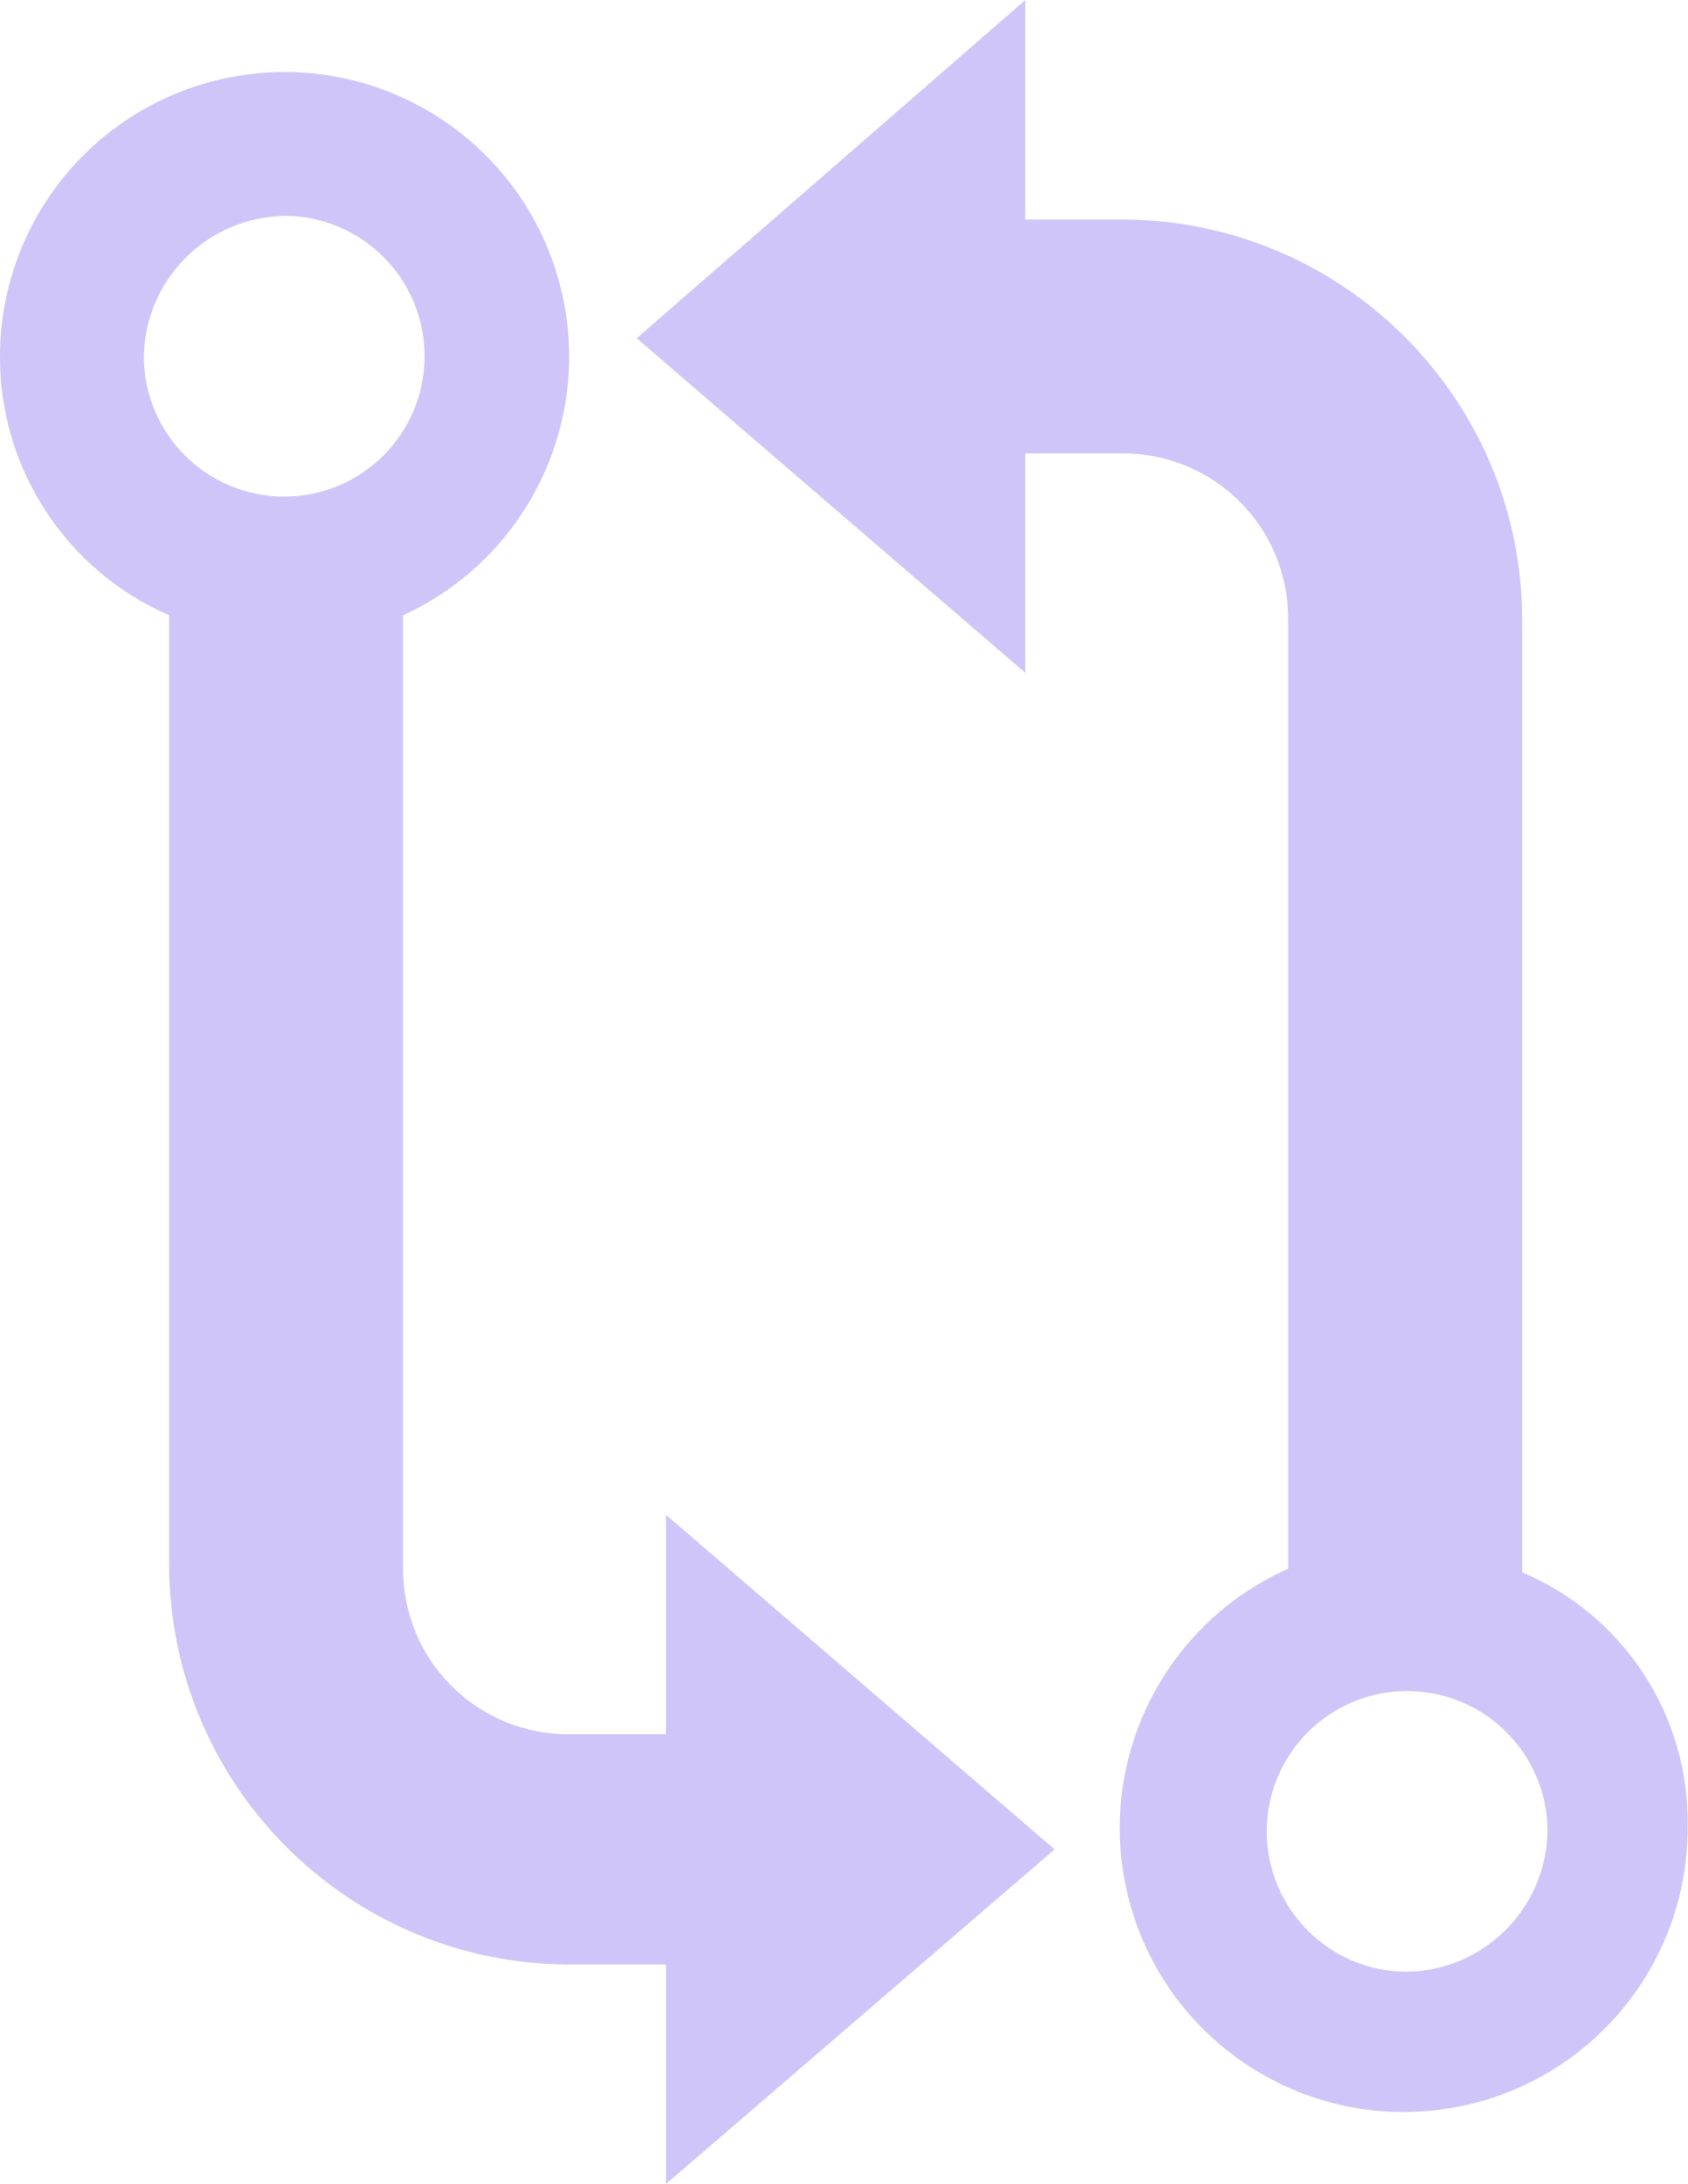
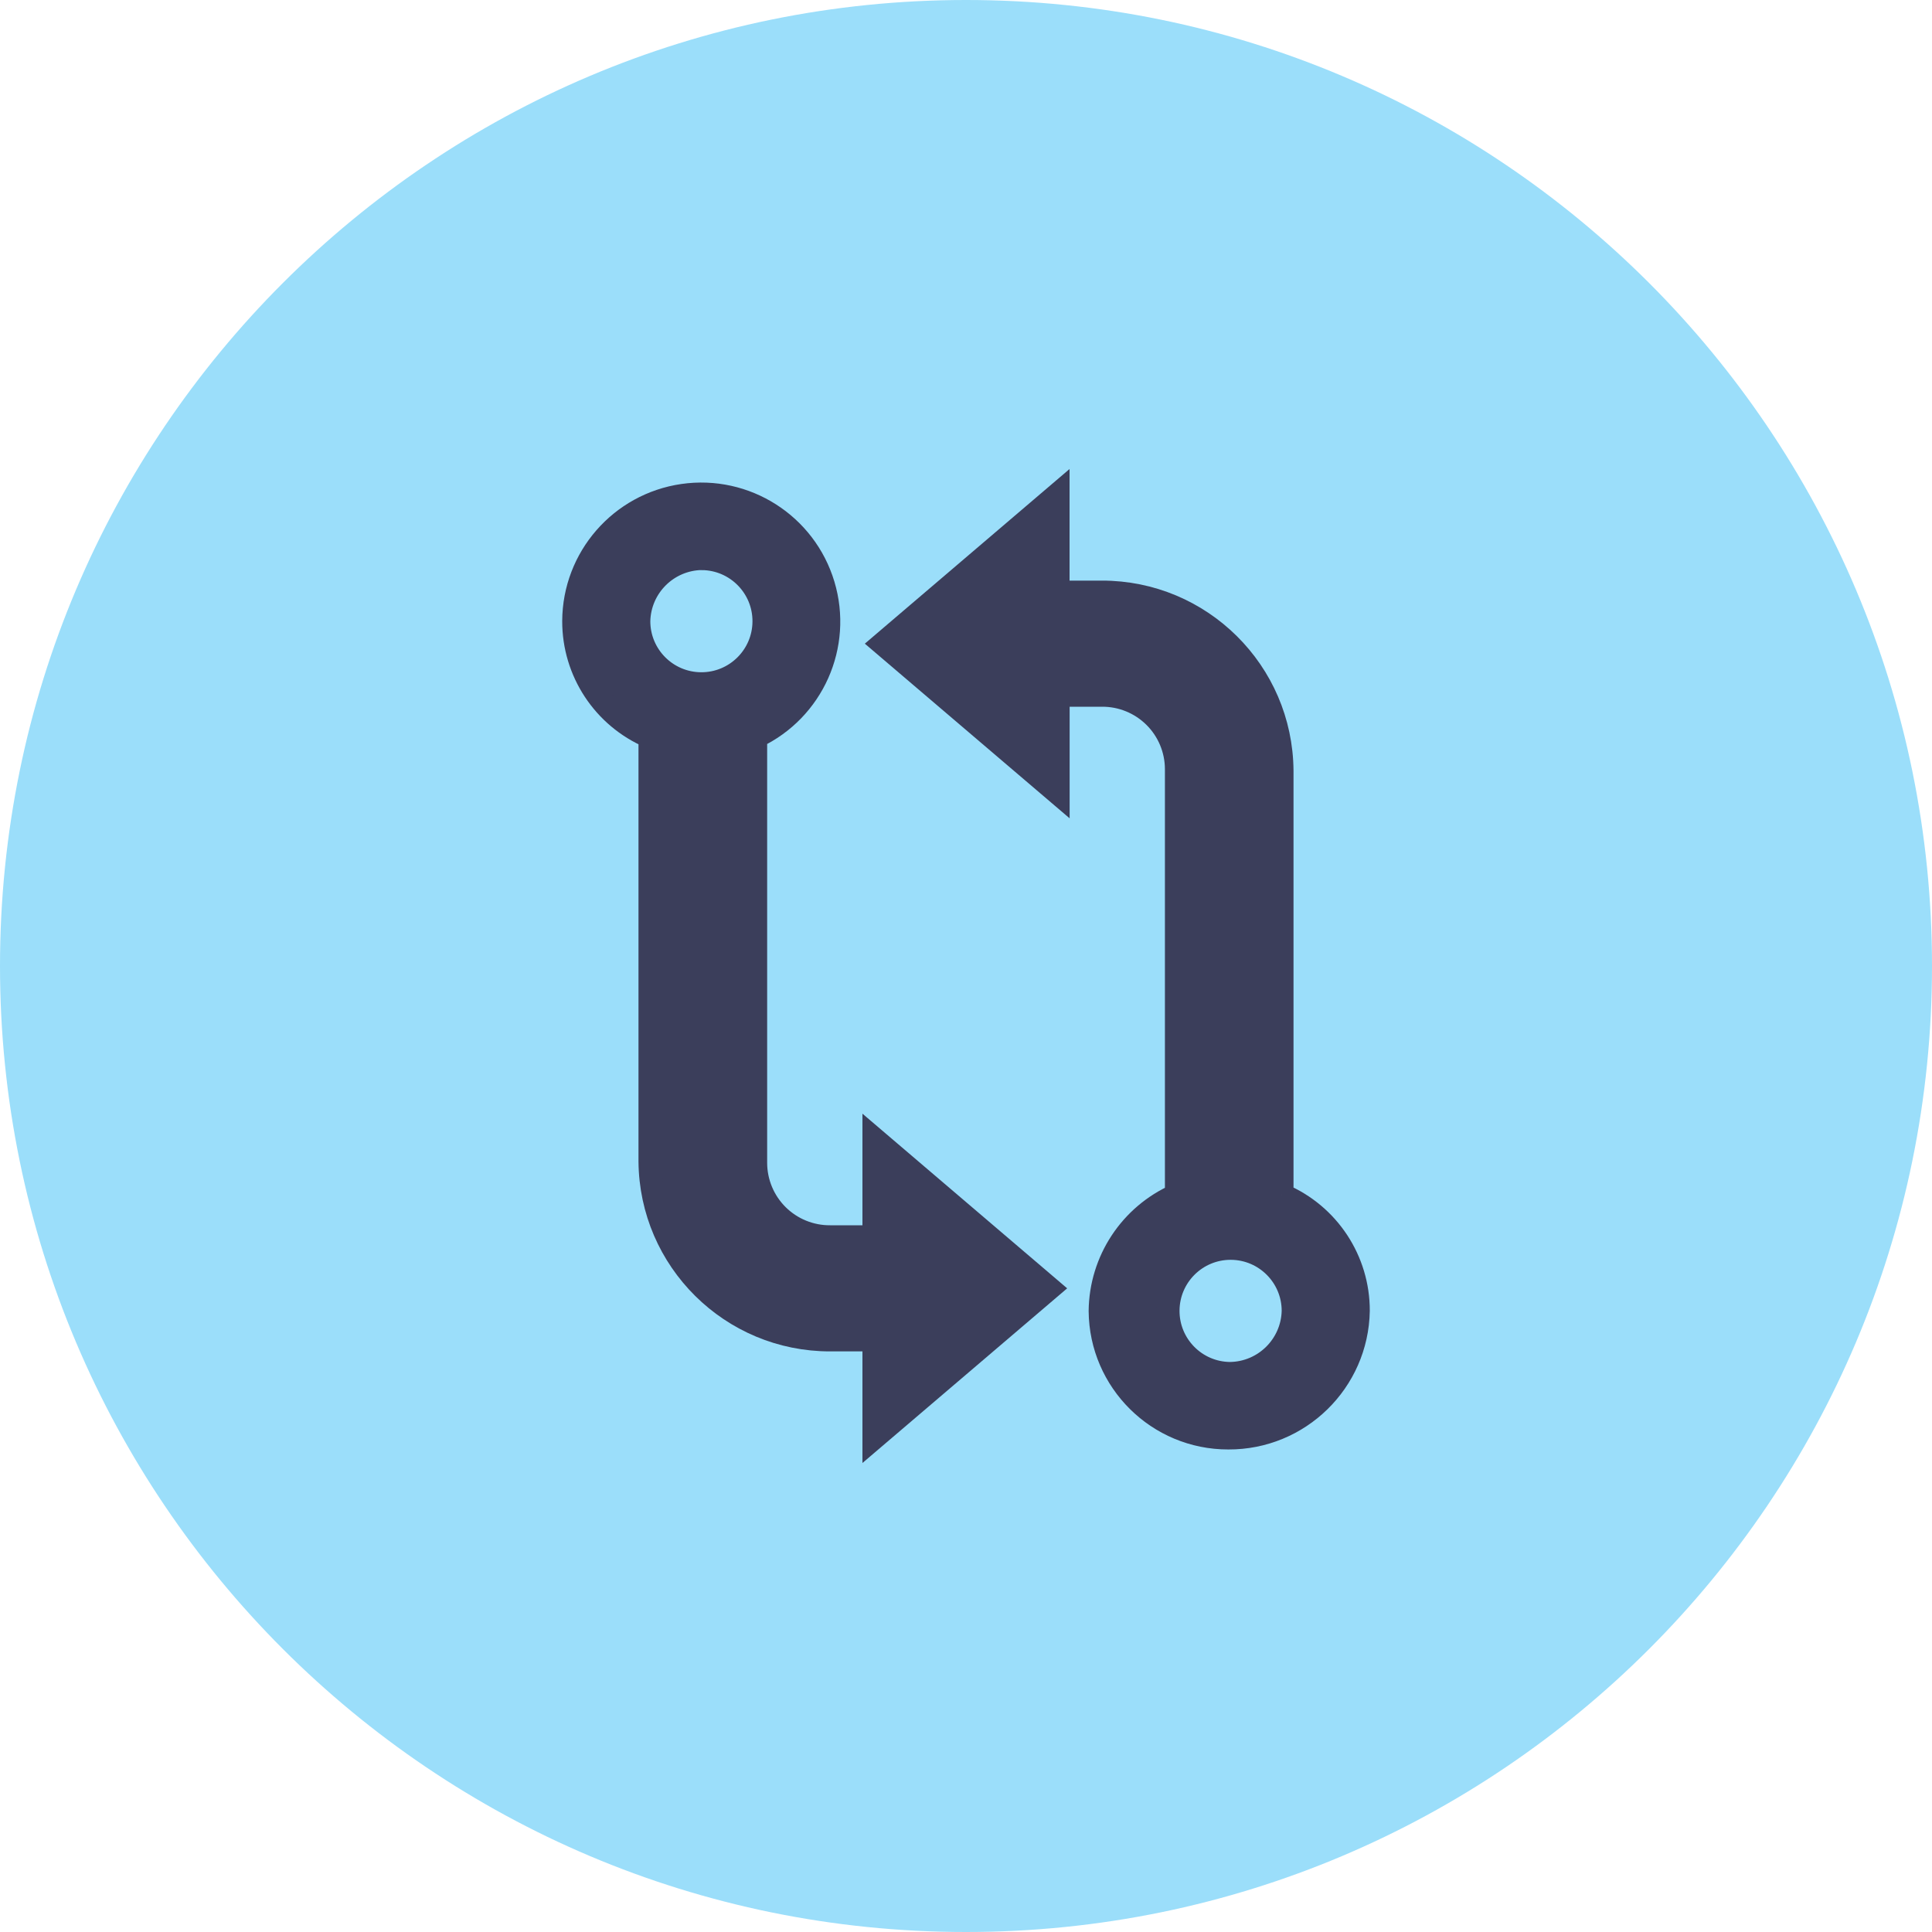
- <svg xmlns="http://www.w3.org/2000/svg" width="19.069" height="24.678" viewBox="0 0 19.069 24.678">
-   <g id="noun-compare-368563" transform="translate(-172.059 -63.54)">
-     <path id="Path_216" data-name="Path 216" d="M494.414,81.307V70.533A4.529,4.529,0,0,0,489.9,66.02h-1.1V63.54l-4.391,3.822,4.391,3.781v-2.48h1.1a1.865,1.865,0,0,1,1.87,1.87V81.266a3.208,3.208,0,1,0,4.513,2.927,3.062,3.062,0,0,0-1.87-2.887Zm-1.3,4.513a1.586,1.586,0,1,1,1.586-1.586A1.615,1.615,0,0,1,493.112,85.82Z" transform="translate(-305.157)" fill="#cfc5f8" />
-     <path id="Path_217" data-name="Path 217" d="M173.97,104.953v10.733a4.529,4.529,0,0,0,4.513,4.513h1.1v2.48l4.391-3.781-4.391-3.781v2.48h-1.1a1.865,1.865,0,0,1-1.87-1.87V104.953a3.215,3.215,0,1,0-4.554-2.927,3.176,3.176,0,0,0,1.911,2.927Zm1.3-4.513a1.586,1.586,0,1,1-1.586,1.586A1.615,1.615,0,0,1,175.271,100.441Z" transform="translate(0 -34.461)" fill="#cfc5f8" />
+ <svg xmlns="http://www.w3.org/2000/svg" id="Component_72_1" data-name="Component 72 – 1" width="25" height="25" viewBox="0 0 25 25">
+   <g id="Group_762" data-name="Group 762" transform="translate(-1886.113 -509.113)">
+     <circle id="Ellipse_31" data-name="Ellipse 31" cx="12.5" cy="12.5" r="12.5" transform="translate(1886.113 509.113)" fill="#9bdefa" />
  </g>
+   <path id="Path_217" data-name="Path 217" d="M173.046,101.956v5.492a2.328,2.328,0,0,0,2.331,2.309h.567v1.269l2.268-1.935-2.268-1.935v1.269h-.567a.959.959,0,0,1-.966-.957v-5.513a1.649,1.649,0,1,0-2.352-1.5,1.625,1.625,0,0,0,.987,1.5Zm.672-2.309a.811.811,0,1,1-.819.811A.83.83,0,0,1,173.718,99.646Z" transform="translate(-164.634 -92.42)" fill="#3b3e5b" stroke="#3b3e5b" stroke-width="0.3" />
+   <path id="Path_269" data-name="Path 269" d="M.987,3.141V8.634a2.328,2.328,0,0,0,2.331,2.309h.567v1.269l2.268-1.935L3.884,8.342V9.611H3.317a.959.959,0,0,1-.966-.957V3.141a1.658,1.658,0,0,0,.987-1.5A1.655,1.655,0,0,0,1.68,0,1.673,1.673,0,0,0,0,1.643a1.625,1.625,0,0,0,.987,1.5ZM1.659.832a.811.811,0,1,1-.819.811A.83.83,0,0,1,1.659.832Z" transform="translate(17.575 18.606) rotate(180)" fill="#3b3e5b" stroke="#3b3e5b" stroke-width="0.3" />
</svg>
